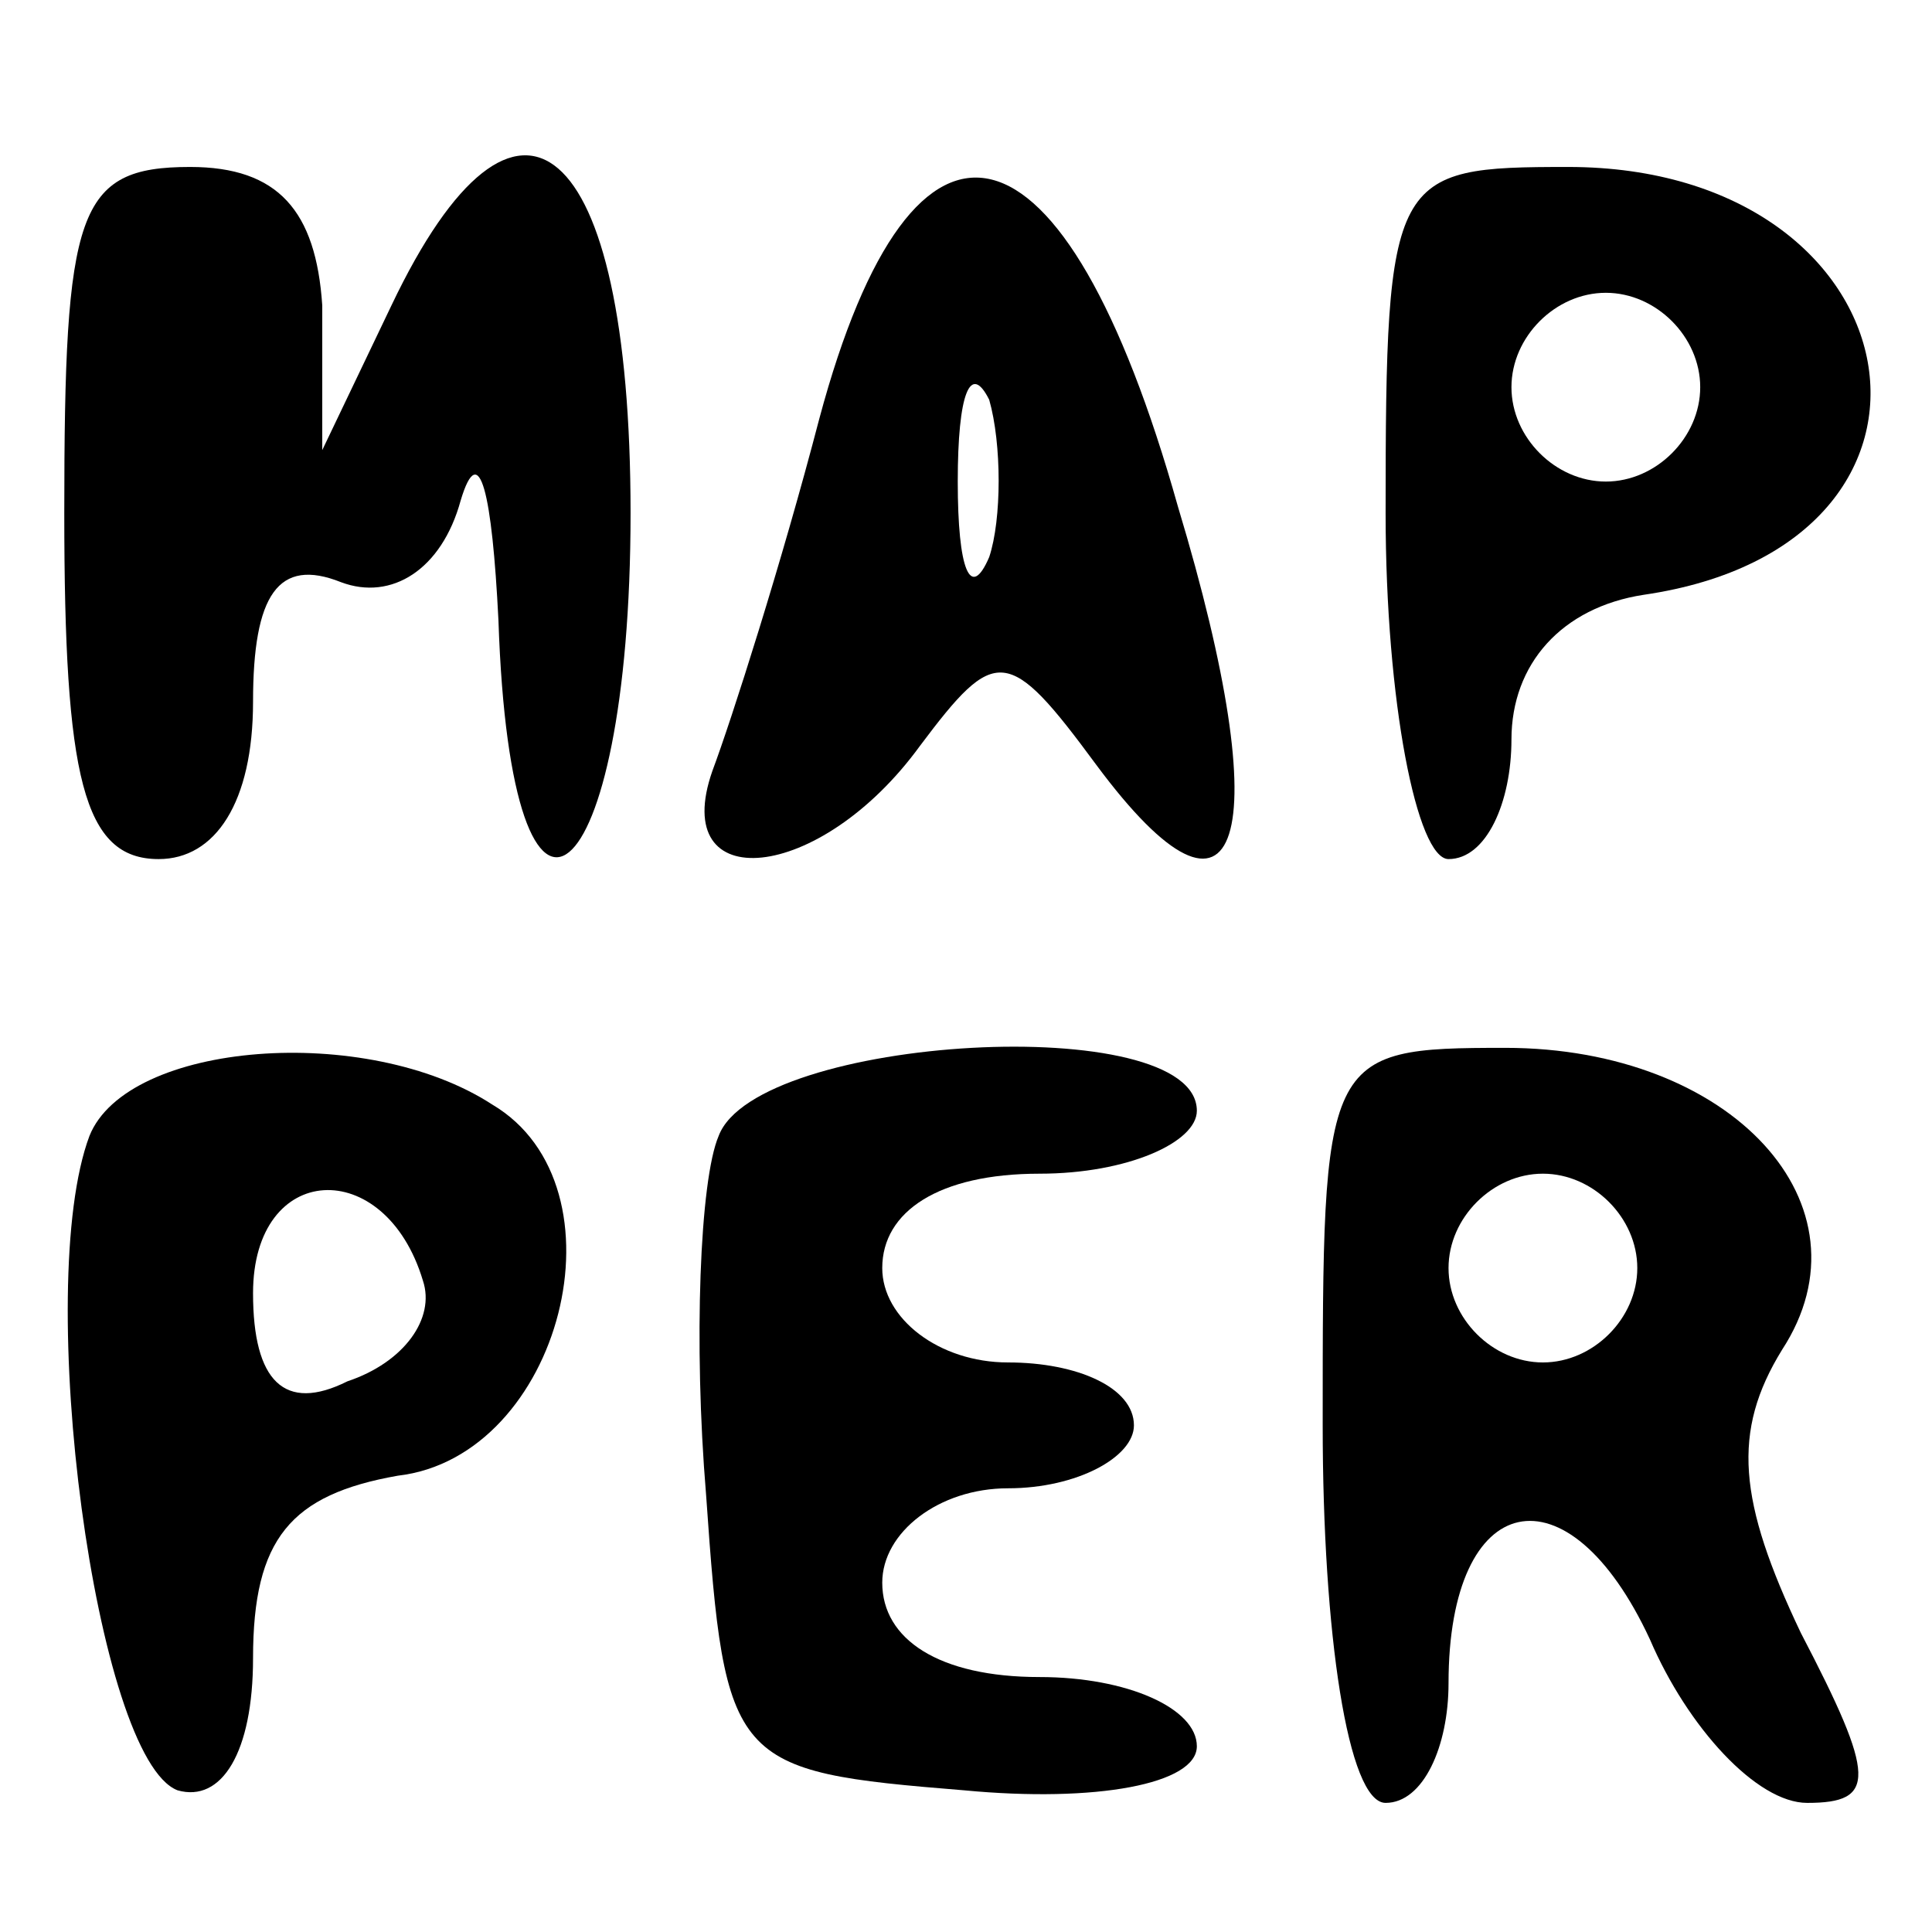
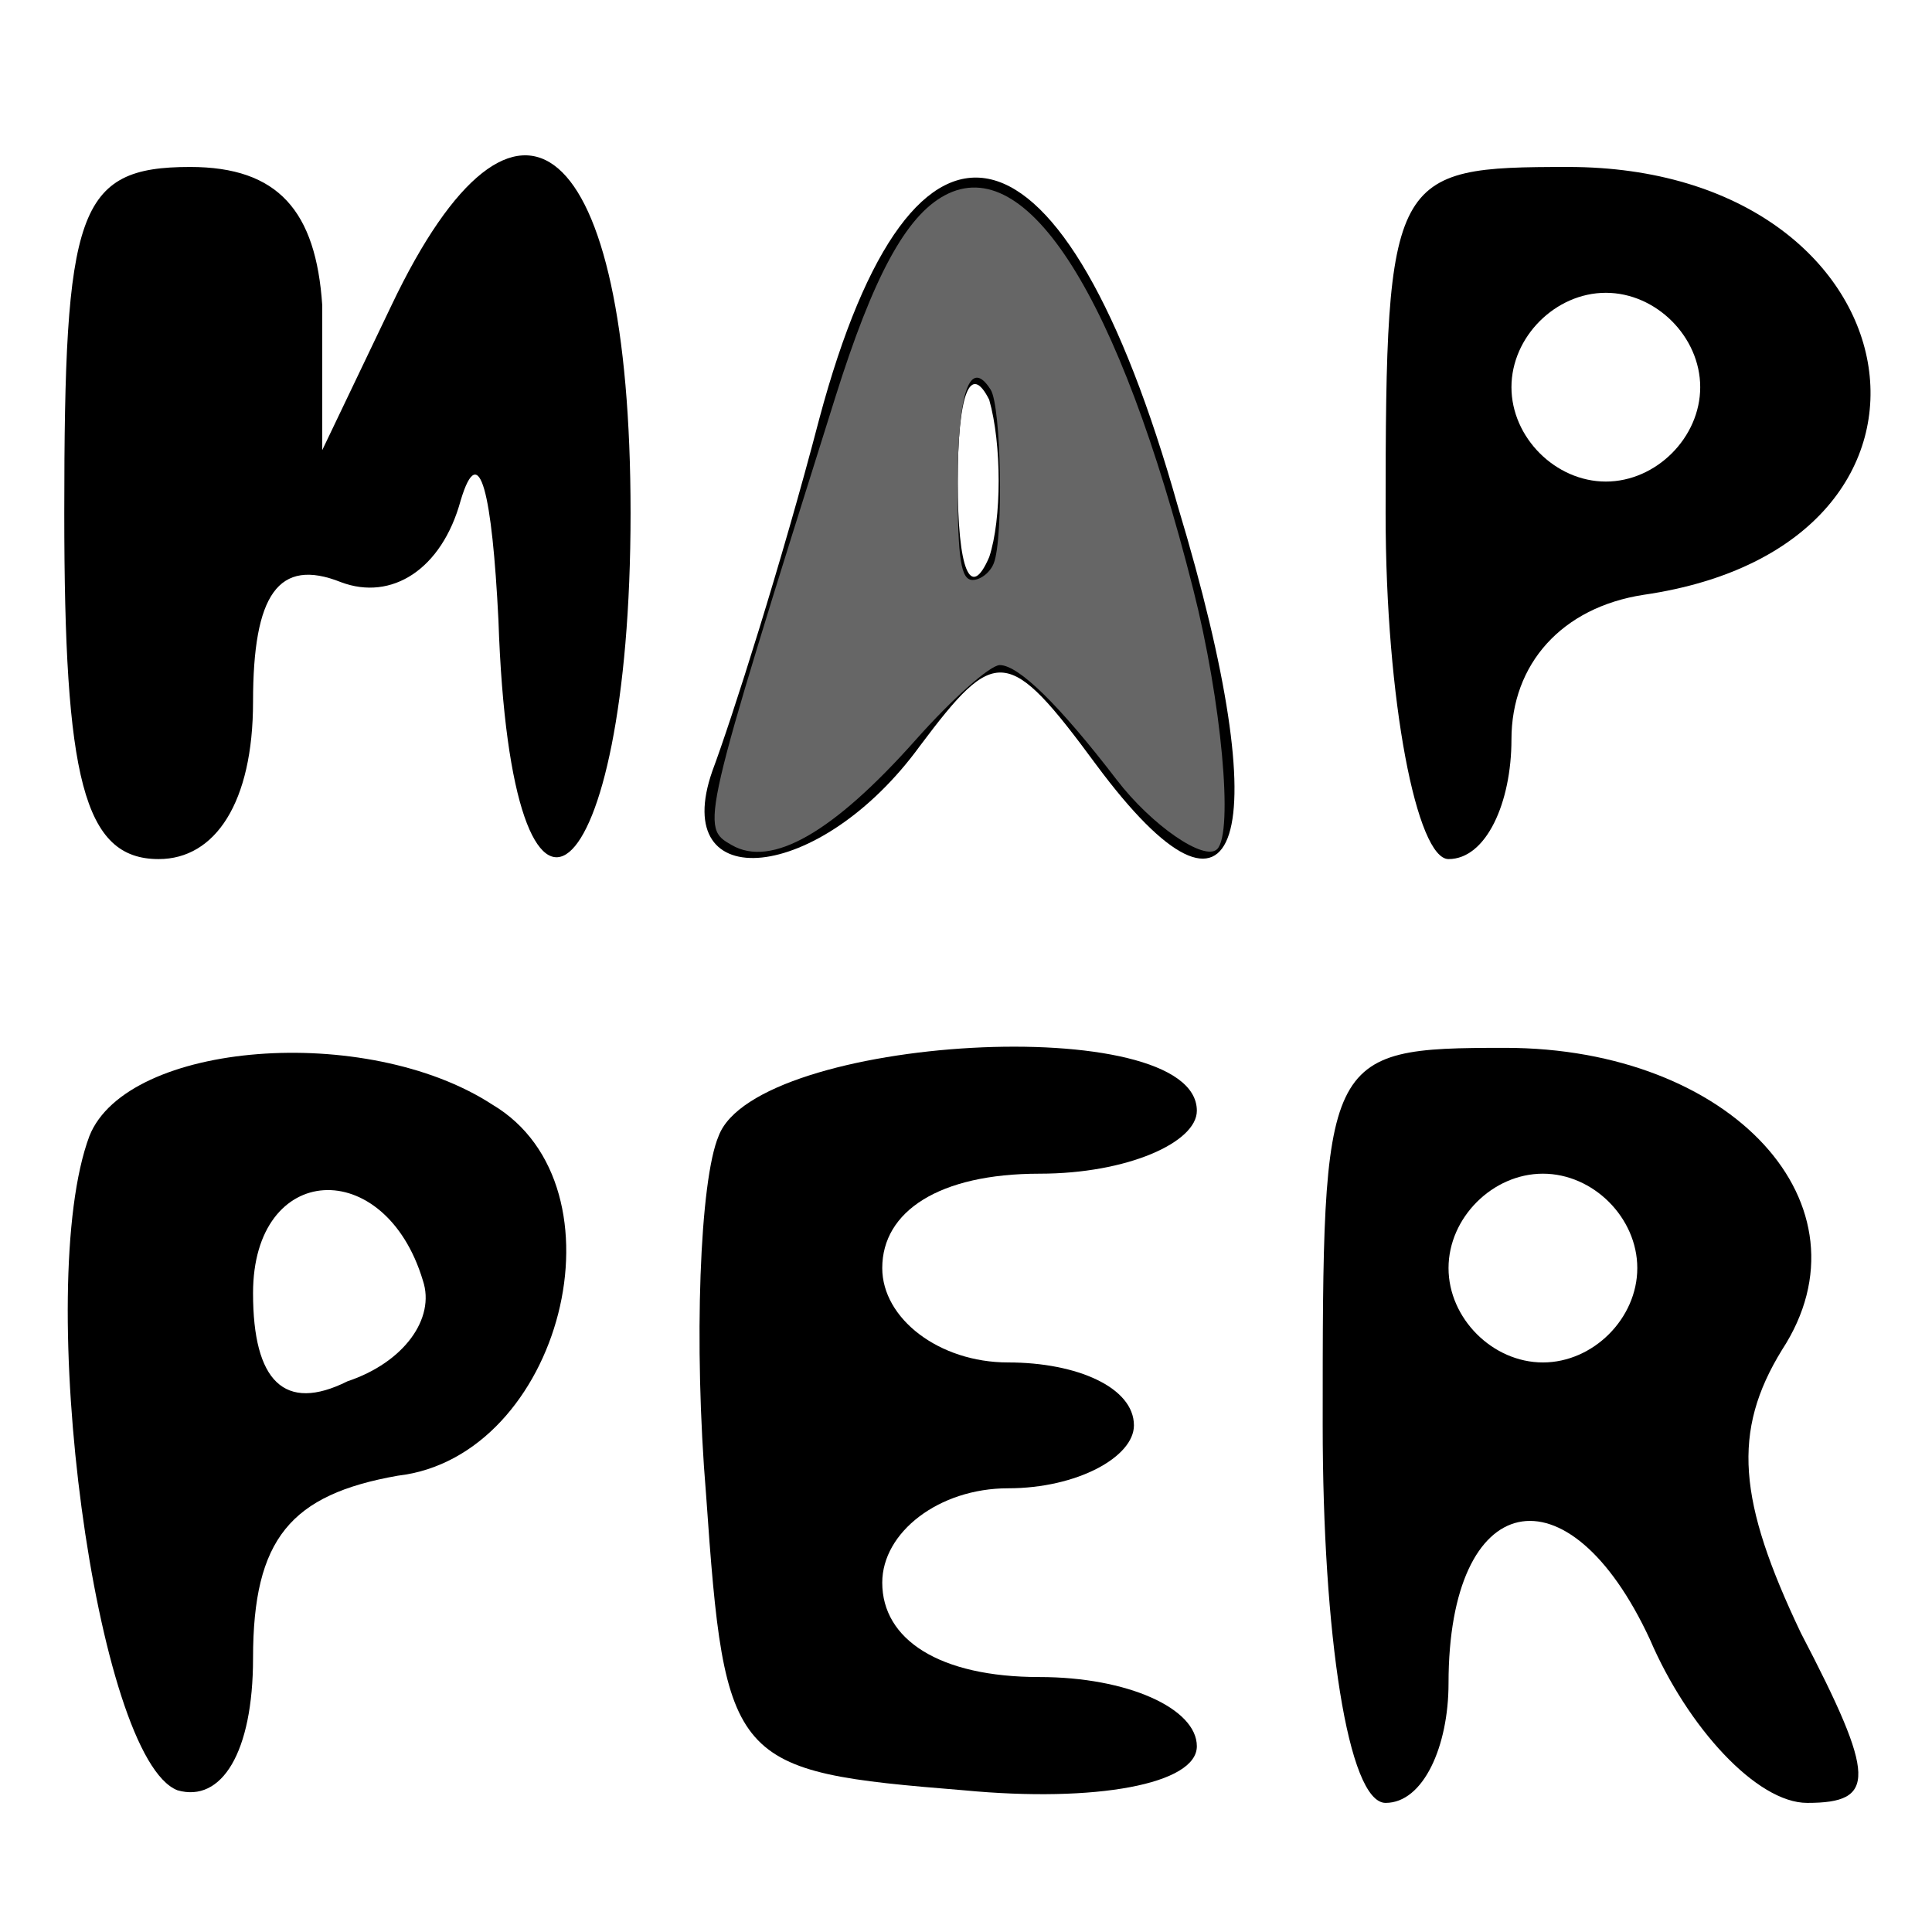
<svg xmlns="http://www.w3.org/2000/svg" version="1.0" width="16pt" height="16pt" viewBox="0 0 16 16" preserveAspectRatio="xMidYMid" id="svg254">
  <defs id="defs258" />
  <g transform="matrix(0.052108,0,0,-0.052108,-1.030884,17.01509)" fill="#000000" stroke="none" id="g252">
    <path d="m 30,245 c 0,-42 3,-55 15,-55 9,0 15,9 15,25 0,17 4,23 14,19 8,-3 16,2 19,13 3,10 5,1 6,-19 2,-60 21,-44 21,17 0,60 -18,75 -38,33 L 71,255 v 23 c -1,15 -7,22 -21,22 -18,0 -20,-7 -20,-55 z" id="path240" />
    <path d="m 150,260 c -6,-23 -14,-48 -17,-56 -7,-20 17,-18 33,4 12,16 14,16 28,-3 23,-31 29,-12 13,41 -18,64 -42,70 -57,14 z m 27,-22 c -3,-7 -5,-2 -5,12 0,14 2,19 5,13 2,-7 2,-19 0,-25 z" id="path242" />
    <path d="m 240,245 c 0,-30 5,-55 10,-55 6,0 10,9 10,19 0,12 8,21 21,23 55,8 44,68 -12,68 -28,0 -29,-1 -29,-55 z m 50,20 c 0,-8 -7,-15 -15,-15 -8,0 -15,7 -15,15 0,8 7,15 15,15 8,0 15,-7 15,-15 z" id="path244" />
    <path d="m 34,146 c -9,-24 1,-99 14,-104 7,-2 12,6 12,21 0,19 6,26 23,29 26,3 37,46 15,59 -20,13 -58,10 -64,-5 z m 53,-23 c 2,-6 -3,-13 -12,-16 -10,-5 -15,0 -15,14 0,21 21,22 27,2 z" id="path246" />
    <path d="m 134,146 c -3,-7 -4,-33 -2,-57 3,-43 4,-44 41,-47 21,-2 37,1 37,7 0,6 -11,11 -25,11 -16,0 -25,6 -25,15 0,8 9,15 20,15 11,0 20,5 20,10 0,6 -9,10 -20,10 -11,0 -20,7 -20,15 0,9 9,15 25,15 14,0 25,5 25,10 0,16 -70,12 -76,-4 z" id="path248" />
    <path d="m 230,100 c 0,-33 4,-60 10,-60 6,0 10,9 10,19 0,31 19,35 32,7 6,-14 17,-26 25,-26 11,0 11,4 -1,27 -10,21 -11,32 -3,45 15,23 -8,48 -44,48 -29,0 -29,-1 -29,-60 z m 50,25 c 0,-8 -7,-15 -15,-15 -8,0 -15,7 -15,15 0,8 7,15 15,15 8,0 15,-7 15,-15 z" id="path250" />
  </g>
+   <path style="fill:#666666;stroke-width:0.118" d="M 8.079,9.331 C 7.733,9.132 7.732,9.132 9.222,4.392 9.642,3.054 10.003,2.387 10.432,2.157 c 0.91,-0.489 1.925,1.121 2.743,4.348 0.313,1.233 0.447,2.689 0.265,2.871 -0.14,0.14 -0.725,-0.264 -1.109,-0.765 -0.63,-0.822 -1.083,-1.267 -1.291,-1.267 -0.107,0 -0.525,0.371 -0.928,0.825 C 9.2,9.195 8.518,9.585 8.079,9.331 Z M 10.974,6.218 c 0.108,-0.282 0.082,-1.731 -0.035,-1.915 -0.229,-0.362 -0.364,0.026 -0.364,1.05 0,0.82 0.036,1.051 0.164,1.051 0.09,0 0.196,-0.084 0.235,-0.186 z" id="path1" transform="scale(0.75)" />
</svg>
